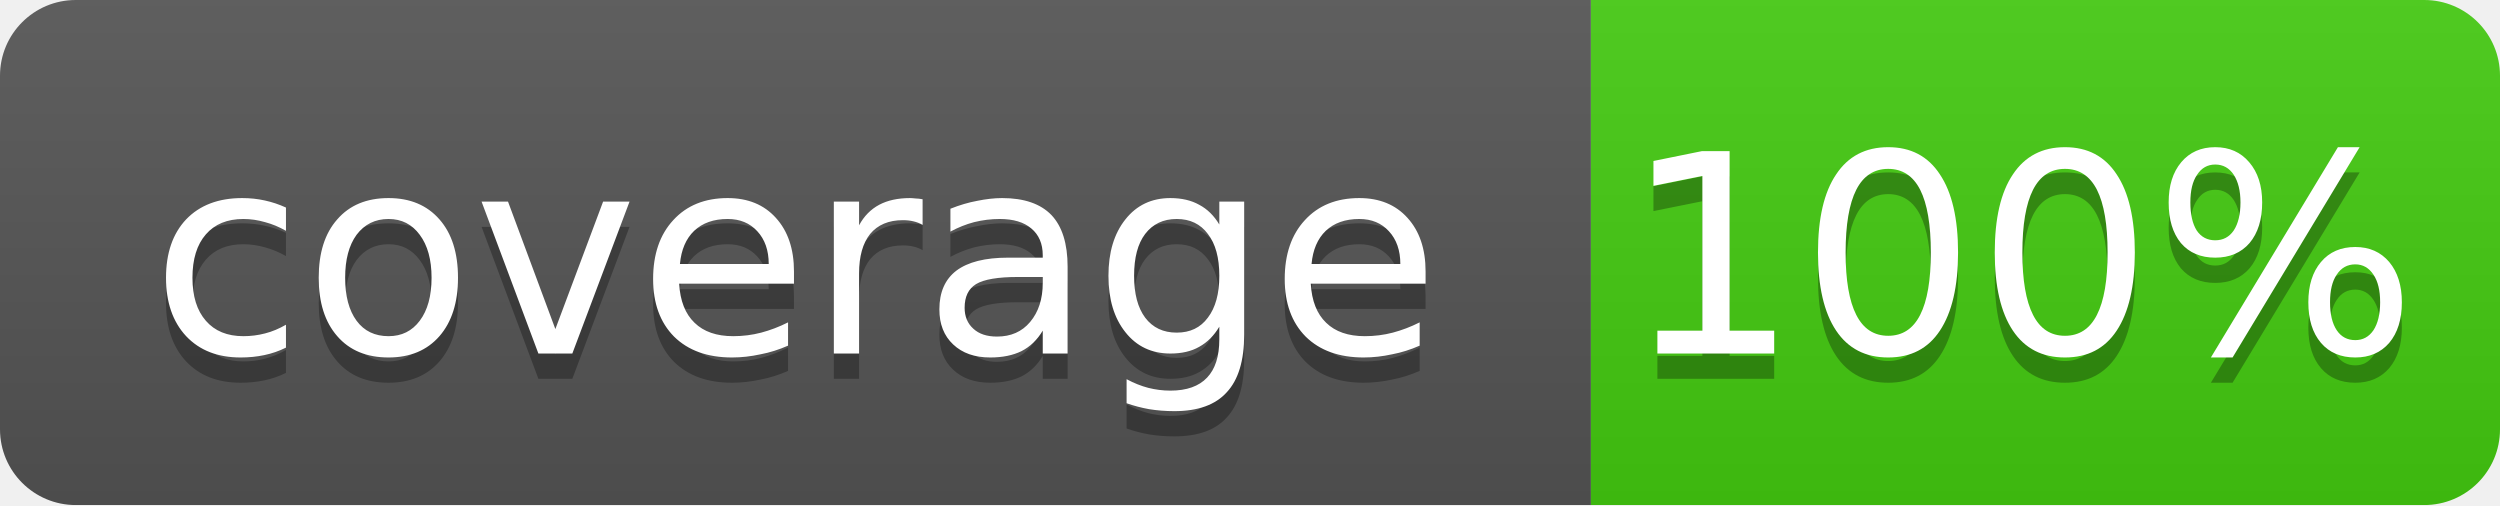
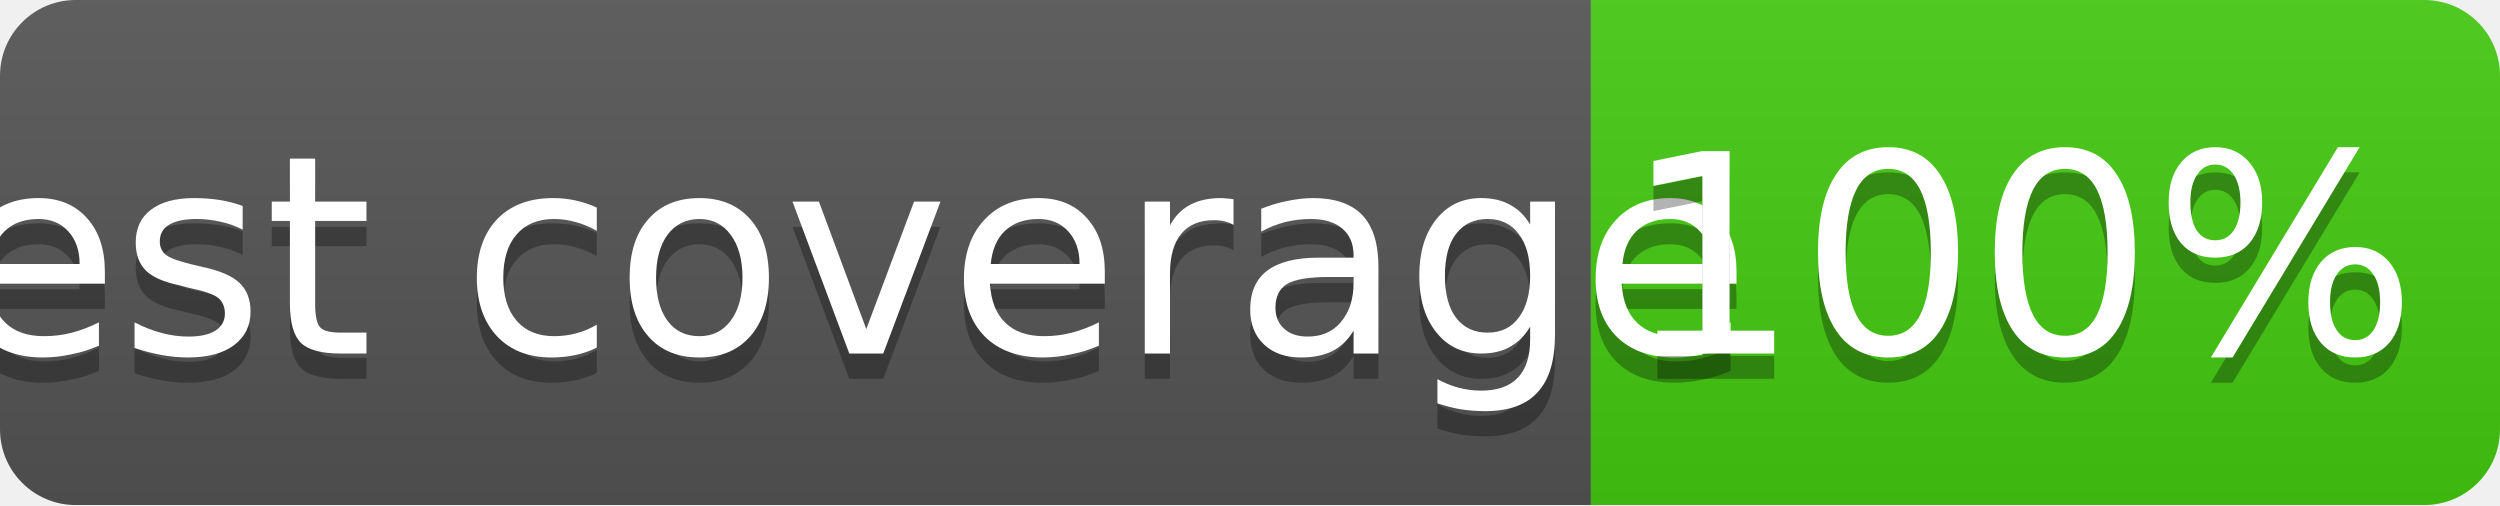
<svg xmlns="http://www.w3.org/2000/svg" width="99" height="20">
  <linearGradient id="b" x2="0" y2="100%">
    <stop offset="0" stop-color="#bbb" stop-opacity=".1" />
    <stop offset="1" stop-opacity=".1" />
  </linearGradient>
  <mask id="a">
    <rect width="99" height="20" rx="3" fill="#fff" />
  </mask>
  <g mask="url(#a)">
    <path fill="#555" d="M0 0h63v20H0z" />
    <path fill="#4c1" d="M63 0h36v20H63z" />
    <path fill="url(#b)" d="M0 0h99v20H0z" />
  </g>
  <g fill="#fff" text-anchor="middle" font-family="DejaVu Sans,Verdana,Geneva,sans-serif" font-size="11">
-     <text x="31.5" y="15" fill="#010101" fill-opacity=".3">coverage</text>
-     <text x="31.5" y="14">coverage</text>
+     <text x="31.5" y="15" fill="#010101" fill-opacity=".3">test coverage</text>
+     <text x="31.5" y="14">test coverage</text>
    <text x="80" y="15" fill="#010101" fill-opacity=".3">100%</text>
    <text x="80" y="14">100%</text>
  </g>
</svg>
